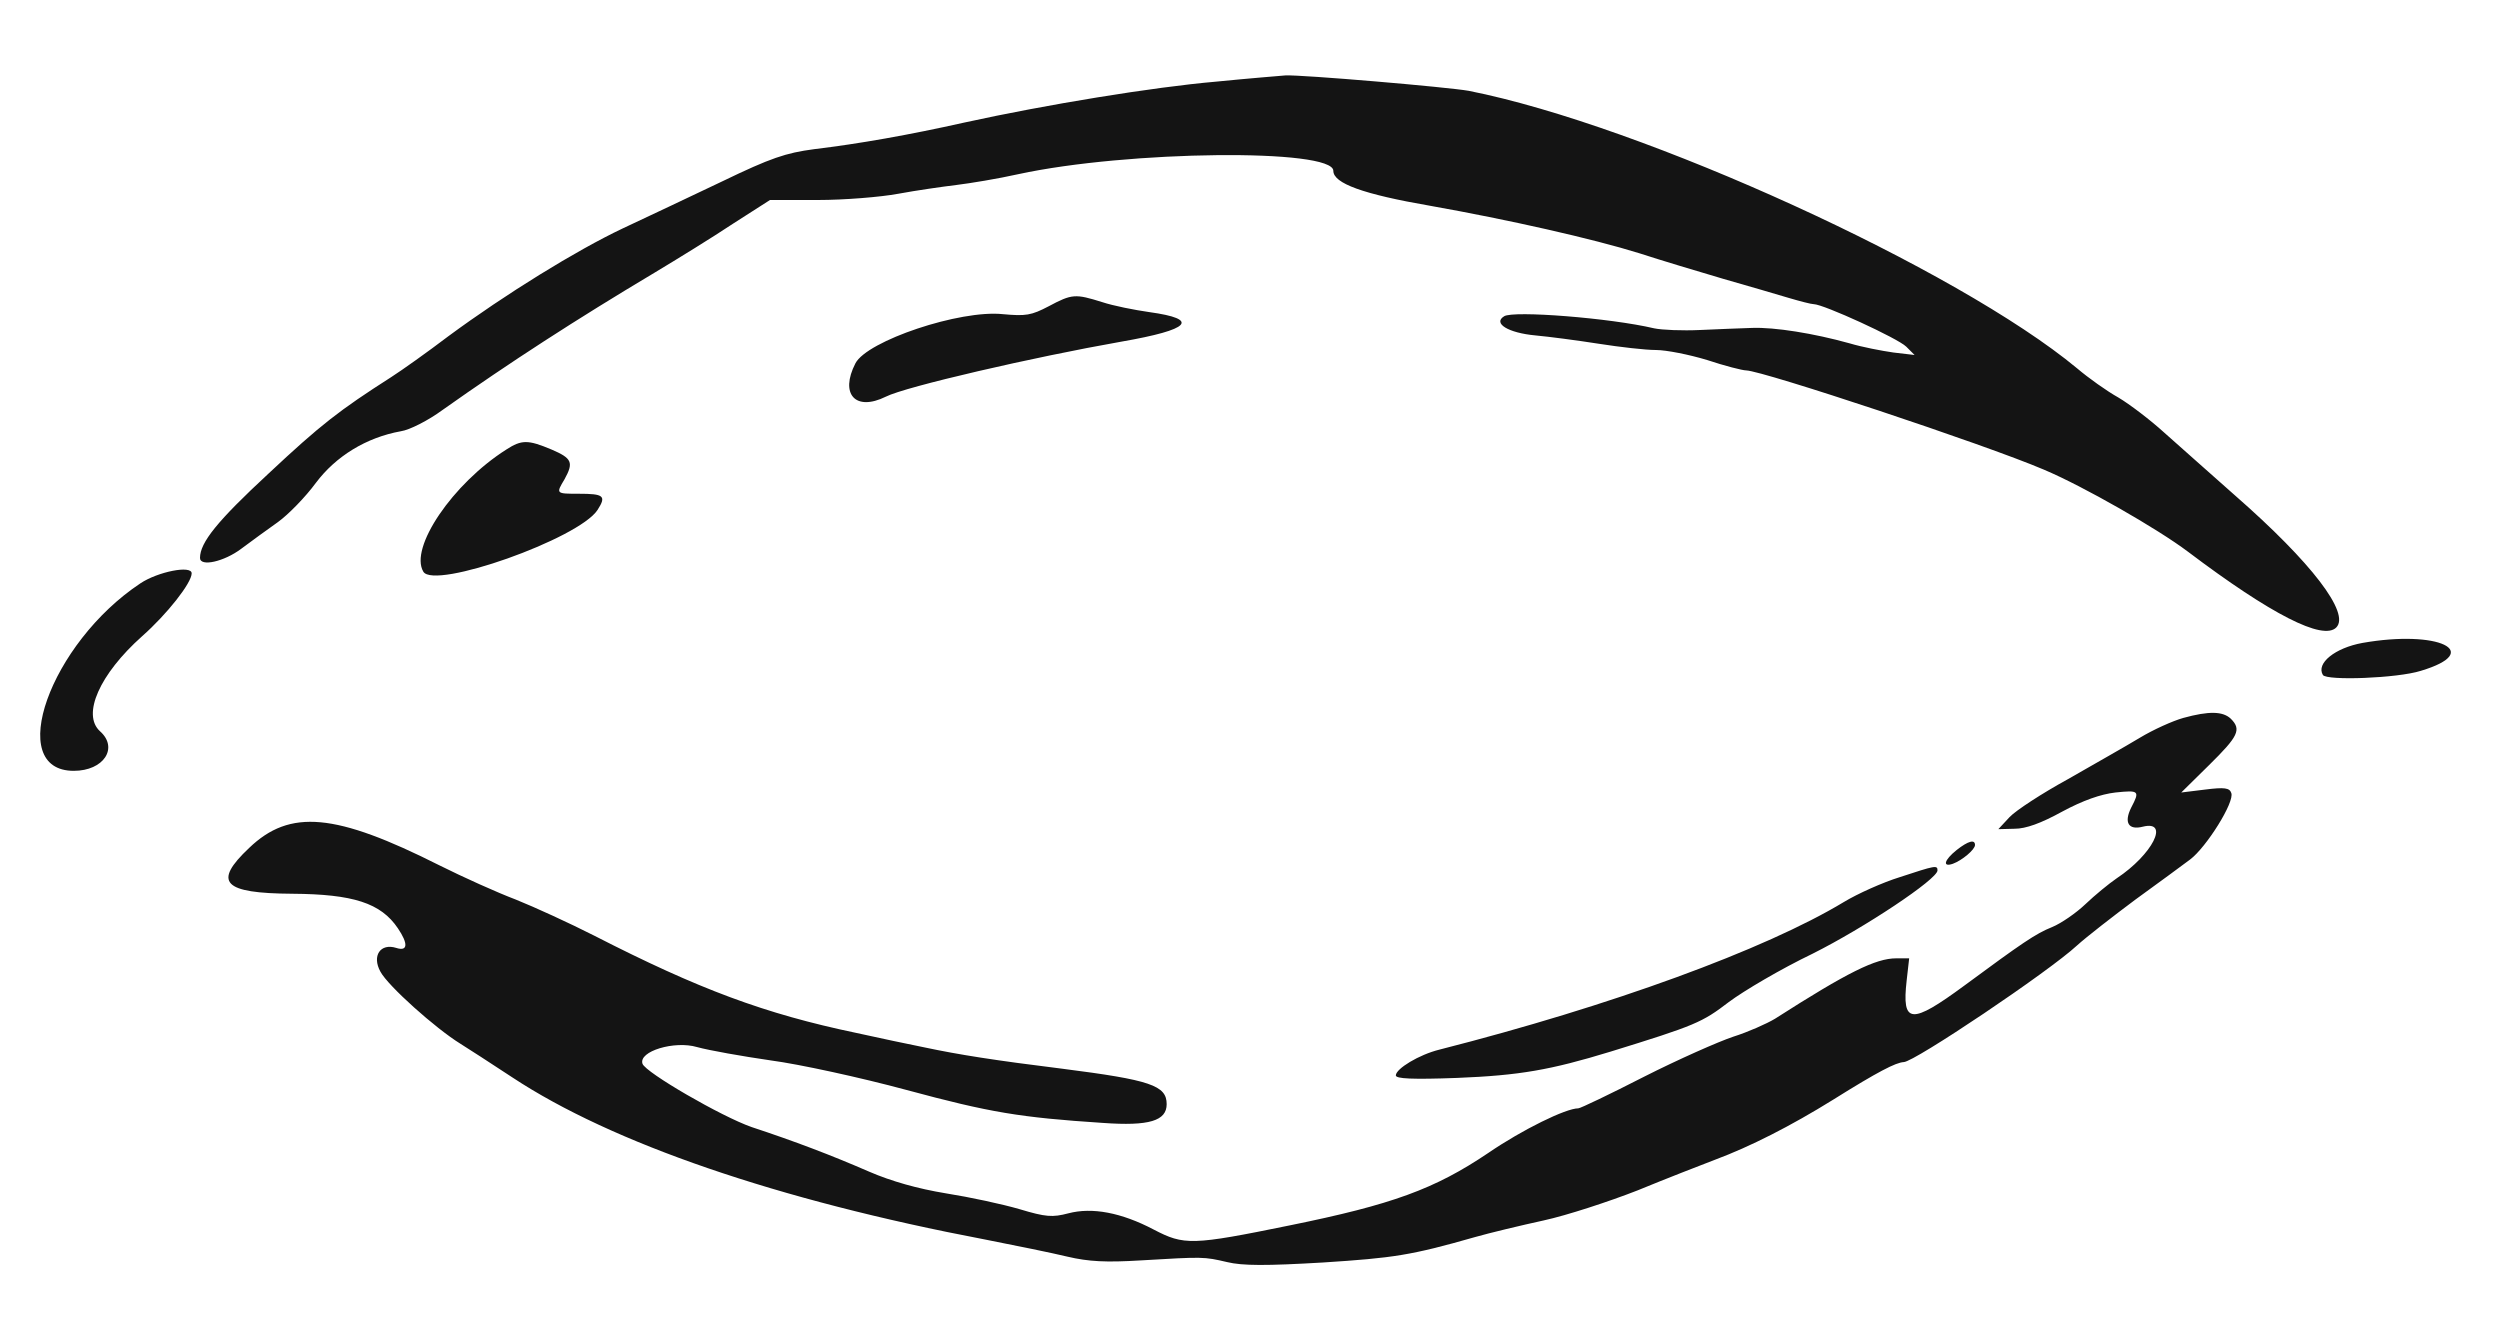
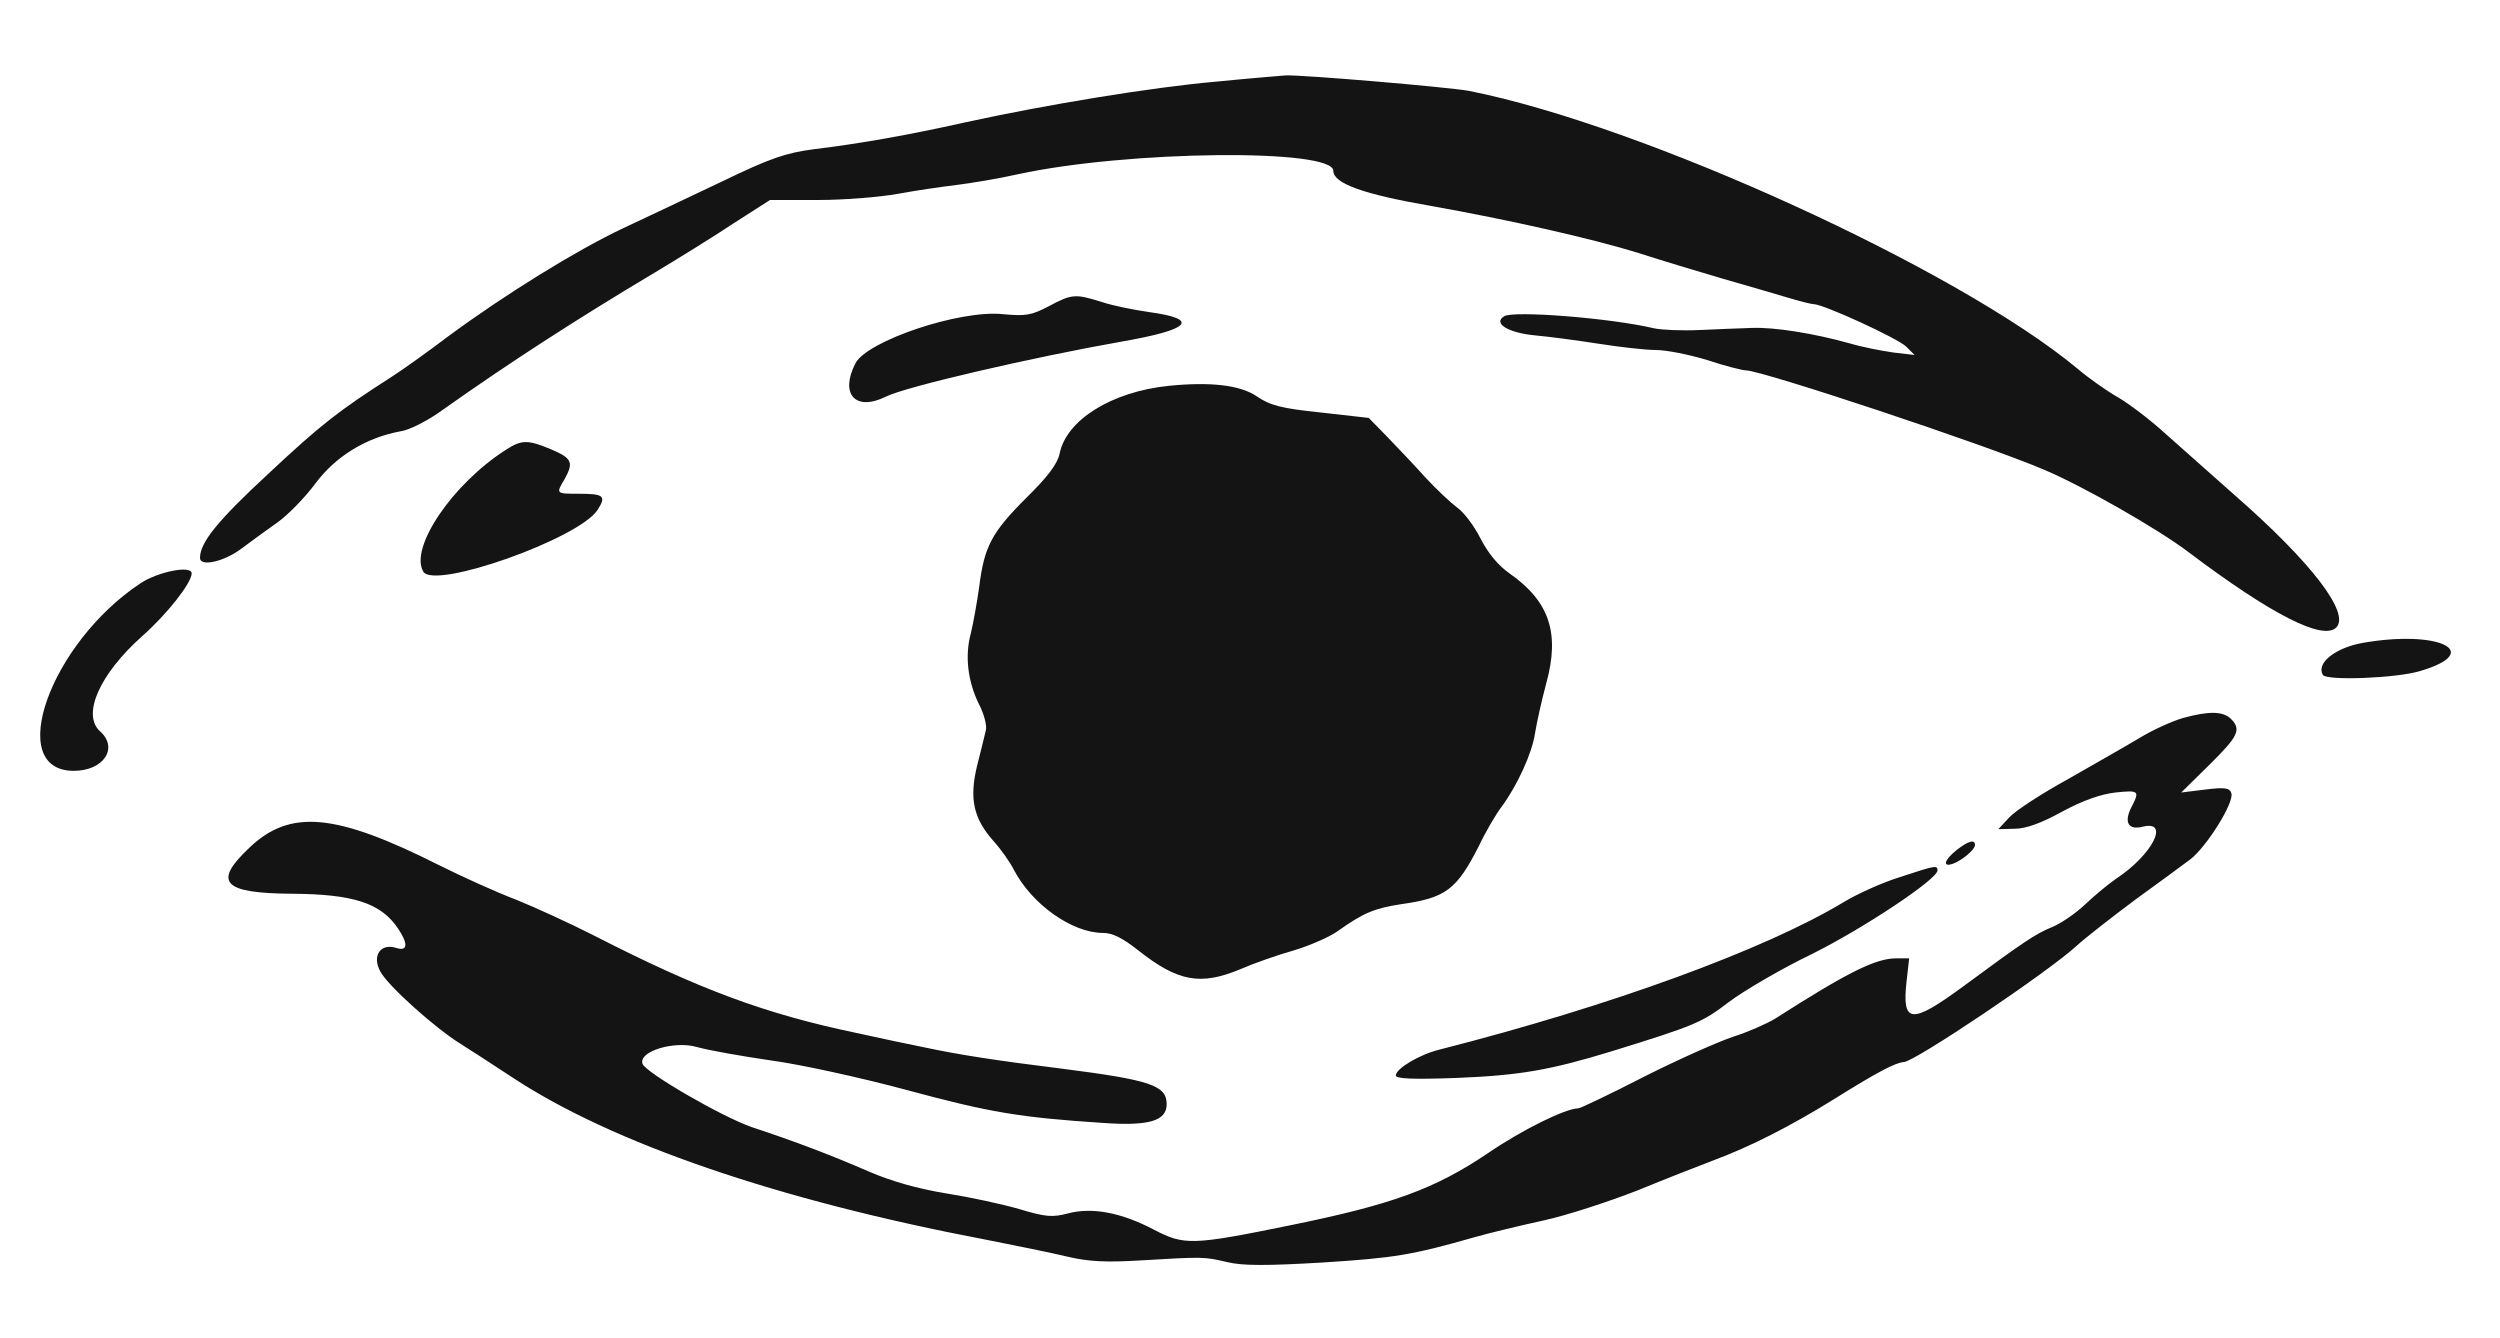
<svg xmlns="http://www.w3.org/2000/svg" viewBox="0 0 600 321">
  <style>path { fill: #141414; } @media (prefers-color-scheme: dark) { path { fill: #efefef; } }</style>
-   <path fill-rule="evenodd" d="M 291.8 19.6 C 276.8 20.9, 251.1 25.1, 231.5 29.4 C 218.1 32.4, 206.2 34.5, 195.4 35.8 C 188.6 36.7, 185.0 37.9, 173.4 43.5 C 165.7 47.2, 155.0 52.2, 149.5 54.8 C 138.3 60.1, 121.3 70.6, 107.6 80.7 C 102.6 84.5, 96.4 88.9, 93.9 90.5 C 81.4 98.5, 77.0 101.9, 64.4 113.7 C 52.2 125.0, 48 130.2, 48 133.9 C 48 136.1, 53.8 134.8, 57.9 131.7 C 60.3 129.9, 64.3 127.0, 66.7 125.3 C 69.2 123.5, 73.3 119.3, 75.8 115.9 C 80.6 109.5, 87.9 105.0, 96.2 103.5 C 98.3 103.2, 102.8 100.9, 106.2 98.4 C 122.3 87.0, 138.4 76.6, 157.0 65.5 C 162.5 62.2, 171.1 56.9, 175.9 53.7 L 184.8 48 196.3 48 C 202.6 48, 211.3 47.3, 215.6 46.5 C 219.9 45.7, 226.2 44.8, 229.5 44.4 C 232.8 44.0, 239.5 42.9, 244.4 41.8 C 270.7 36.1, 320 35.6, 320 41.0 C 320 44.0, 327.1 46.6, 343.3 49.4 C 361.9 52.7, 382.3 57.3, 393.5 60.8 C 398.4 62.4, 407.4 65.1, 413.5 66.9 C 419.5 68.6, 426.6 70.7, 429.3 71.5 C 432.0 72.3, 434.7 73, 435.3 73 C 437.6 73, 455.5 81.2, 457.5 83.2 L 459.5 85.2 454.4 84.6 C 451.6 84.2, 446.9 83.3, 443.9 82.4 C 435.3 80.0, 425.9 78.5, 420.5 78.7 C 417.7 78.8, 412.1 79.0, 408 79.2 C 403.8 79.4, 398.9 79.2, 397 78.8 C 386.4 76.3, 363.2 74.5, 361 75.9 C 358.2 77.6, 362.0 79.9, 368.5 80.5 C 371.8 80.8, 378.6 81.7, 383.7 82.5 C 388.8 83.3, 394.9 84, 397.4 84 C 399.9 84, 405.4 85.1, 409.7 86.4 C 413.9 87.8, 418.2 88.9, 419.1 88.9 C 423.1 89.0, 476.2 106.6, 490.5 112.7 C 500.0 116.7, 517.8 126.9, 525.1 132.4 C 545.1 147.5, 557.5 153.8, 560.7 150.6 C 564.1 147.2, 554.8 135.0, 536.4 118.9 C 530.5 113.7, 522.9 106.9, 519.5 103.9 C 516.1 100.8, 511.1 97.0, 508.4 95.4 C 505.7 93.9, 501.2 90.7, 498.5 88.4 C 469.8 64.6, 394.4 30.1, 352.5 21.8 C 347.5 20.9, 312.3 17.9, 308.5 18.1 C 307.4 18.2, 299.8 18.8, 291.8 19.6 M 251.7 73.5 C 247.5 75.7, 246.2 75.9, 240.7 75.4 C 230.4 74.3, 208.1 81.8, 205.3 87.2 C 201.5 94.6, 205.3 98.8, 212.6 95.2 C 217.3 92.8, 248.1 85.7, 269.1 82.0 C 285.8 79.1, 288.1 76.6, 275.8 74.9 C 272.3 74.4, 267.2 73.4, 264.5 72.5 C 258.1 70.5, 257.3 70.5, 251.7 73.5 M 121.5 107.9 C 108.6 116.1, 98.2 131.5, 101.6 137.2 C 104.2 141.6, 138.9 129.3, 143.4 122.4 C 145.6 119.0, 144.9 118.5, 138.9 118.5 C 133.4 118.5, 133.4 118.5, 135.5 115 C 137.7 111.0, 137.3 110.0, 132.4 107.9 C 126.7 105.5, 125.2 105.5, 121.5 107.9 M 33.7 140.0 C 12.0 154.4, 1.1 185, 17.7 185 C 24.9 185, 28.5 179.5, 24 175.5 C 19.6 171.5, 23.9 161.8, 34.1 152.7 C 40.1 147.4, 46 139.9, 46 137.6 C 46 135.6, 37.9 137.2, 33.7 140.0 M 567.0 154.3 C 560.4 155.5, 555.8 159.2, 557.5 162.0 C 558.4 163.4, 575.3 162.8, 581.0 161.0 C 596.3 156.4, 585.2 151.1, 567.0 154.3 M 524 172.3 C 521.5 173.0, 516.8 175.1, 513.5 177.1 C 510.2 179.1, 502.4 183.5, 496.3 187.0 C 490.1 190.4, 483.8 194.5, 482.3 196.1 L 479.6 199 483.5 198.9 C 486.2 198.9, 489.8 197.6, 494.9 194.8 C 499.9 192.1, 504.2 190.6, 507.7 190.2 C 513.4 189.6, 513.6 189.8, 511.5 193.8 C 509.7 197.4, 510.8 199.3, 514.3 198.4 C 520.8 196.8, 516.6 205.1, 508.0 210.8 C 506.1 212.1, 502.7 214.9, 500.5 217.0 C 498.3 219.1, 494.7 221.6, 492.5 222.5 C 488.5 224.1, 485.2 226.4, 471.5 236.5 C 458.6 246.0, 456.4 245.8, 457.6 235.3 L 458.2 230 455.1 230 C 450.2 230, 443.5 233.3, 426 244.5 C 424.0 245.7, 419.5 247.7, 416 248.8 C 412.4 250.0, 402.7 254.3, 394.6 258.4 C 386.4 262.6, 379.3 266, 378.8 266 C 375.8 266, 365.4 271.1, 357.2 276.7 C 344.3 285.4, 334.1 289.1, 309.5 294.1 C 286.0 298.9, 284.2 298.9, 276.9 295.1 C 269.1 291.0, 262.1 289.7, 256.4 291.2 C 252.6 292.2, 251.0 292.1, 244.7 290.2 C 240.6 289.0, 232.7 287.3, 227.0 286.4 C 220.3 285.3, 213.9 283.5, 208.6 281.2 C 199.4 277.2, 190.7 273.9, 180.4 270.5 C 173.2 268.0, 154.9 257.4, 154.2 255.3 C 153.2 252.3, 161.9 249.7, 167.3 251.3 C 170.2 252.1, 178.1 253.5, 185 254.5 C 191.8 255.4, 206.5 258.6, 217.6 261.6 C 237.6 267.0, 244.8 268.2, 264.7 269.5 C 275.8 270.3, 280 269.0, 280 265.0 C 280 260.5, 276.1 259.2, 255 256.5 C 238.8 254.5, 230.0 253.1, 222 251.4 C 218.4 250.7, 211 249.1, 205.5 247.9 C 183.5 243.3, 167.7 237.4, 142.7 224.6 C 136.8 221.6, 128.3 217.7, 123.8 215.9 C 119.3 214.2, 111.1 210.5, 105.5 207.7 C 80.5 195.1, 69.6 194.1, 59.8 203.5 C 51.0 211.8, 53.5 214.4, 70.2 214.5 C 84.7 214.6, 91.4 216.7, 95.5 222.8 C 98.0 226.5, 97.9 228.4, 95.1 227.5 C 91.3 226.3, 89.2 229.4, 91.3 233.2 C 93.1 236.6, 104.5 246.8, 110.5 250.5 C 112.1 251.5, 117.7 255.1, 123 258.6 C 146.8 274.3, 186.5 288.0, 236.5 297.5 C 243.6 298.9, 252.5 300.7, 256.2 301.6 C 261.3 302.8, 265.5 303.0, 273.7 302.5 C 288.9 301.6, 288.9 301.6, 294.5 302.9 C 298.2 303.8, 303.9 303.8, 317.5 303.0 C 334.5 301.9, 338.6 301.3, 354 296.9 C 357.5 295.9, 365 294.1, 370.5 292.9 C 376 291.7, 386.1 288.4, 393 285.7 C 399.8 282.9, 408.3 279.6, 411.7 278.3 C 420.0 275.2, 429.7 270.3, 440 263.9 C 450.7 257.2, 455.0 255.0, 456.9 254.9 C 459.4 254.9, 491.7 233.2, 498.5 226.9 C 500.7 224.9, 507 220.0, 512.5 215.9 C 518 211.9, 523.9 207.6, 525.6 206.3 C 529.5 203.4, 536.4 192.4, 535.5 190.3 C 535.1 189.1, 533.9 188.9, 529.2 189.5 L 523.5 190.2 530.2 183.6 C 537.2 176.7, 538.0 175.1, 535.4 172.5 C 533.5 170.7, 530.2 170.6, 524 172.3 M 469.6 204.0 C 466.6 206.4, 466.1 208.2, 468.7 207.3 C 470.9 206.5, 474 203.9, 474 202.8 C 474 201.4, 472.4 201.8, 469.6 204.0 M 456 210.5 C 451.8 211.8, 445.8 214.5, 442.5 216.5 C 423.6 227.9, 386.7 241.4, 345.5 251.9 C 340.6 253.1, 335 256.5, 335 258.1 C 335 258.9, 338.9 259.1, 349.7 258.7 C 364.7 258.1, 372.1 256.8, 386.5 252.4 C 406.9 246.1, 408.5 245.4, 414.9 240.5 C 418.5 237.8, 427.5 232.5, 435 228.9 C 447.4 222.7, 465 211.0, 465 208.9 C 465 207.6, 464.5 207.7, 456 210.5" />
+   <path fill-rule="evenodd" d="M 291.8 19.6 C 276.8 20.9, 251.1 25.1, 231.5 29.4 C 218.1 32.4, 206.2 34.5, 195.4 35.8 C 188.6 36.7, 185.0 37.9, 173.4 43.5 C 165.7 47.2, 155.0 52.2, 149.5 54.8 C 138.3 60.1, 121.3 70.6, 107.6 80.7 C 102.6 84.5, 96.4 88.9, 93.9 90.5 C 81.4 98.5, 77.0 101.9, 64.4 113.7 C 52.2 125.0, 48 130.2, 48 133.9 C 48 136.1, 53.8 134.8, 57.9 131.7 C 60.3 129.9, 64.3 127.0, 66.7 125.3 C 69.2 123.5, 73.3 119.3, 75.8 115.9 C 80.6 109.5, 87.9 105.0, 96.2 103.5 C 98.3 103.2, 102.8 100.9, 106.2 98.4 C 122.3 87.0, 138.4 76.6, 157.0 65.5 C 162.5 62.2, 171.1 56.9, 175.9 53.7 L 184.8 48 196.3 48 C 202.6 48, 211.3 47.3, 215.6 46.5 C 219.9 45.7, 226.2 44.8, 229.5 44.4 C 232.8 44.0, 239.5 42.9, 244.4 41.8 C 270.7 36.1, 320 35.6, 320 41.0 C 320 44.0, 327.1 46.6, 343.3 49.4 C 361.9 52.7, 382.3 57.3, 393.5 60.8 C 398.4 62.4, 407.4 65.1, 413.5 66.9 C 419.5 68.6, 426.6 70.7, 429.3 71.5 C 432.0 72.3, 434.7 73, 435.3 73 C 437.6 73, 455.5 81.2, 457.5 83.2 L 459.5 85.2 454.4 84.6 C 451.6 84.2, 446.9 83.3, 443.9 82.4 C 435.3 80.0, 425.9 78.5, 420.5 78.7 C 417.7 78.8, 412.1 79.0, 408 79.2 C 403.8 79.4, 398.9 79.2, 397 78.8 C 386.4 76.3, 363.2 74.5, 361 75.9 C 358.2 77.6, 362.0 79.9, 368.5 80.5 C 371.8 80.8, 378.6 81.7, 383.7 82.5 C 388.8 83.3, 394.9 84, 397.4 84 C 399.9 84, 405.4 85.1, 409.7 86.4 C 413.9 87.8, 418.2 88.9, 419.1 88.9 C 423.1 89.0, 476.2 106.6, 490.5 112.7 C 500.0 116.7, 517.8 126.9, 525.1 132.4 C 545.1 147.5, 557.5 153.8, 560.7 150.6 C 564.1 147.2, 554.8 135.0, 536.4 118.9 C 530.5 113.7, 522.9 106.9, 519.5 103.9 C 516.1 100.8, 511.1 97.0, 508.4 95.4 C 505.7 93.9, 501.2 90.7, 498.5 88.4 C 469.8 64.6, 394.4 30.1, 352.5 21.8 C 347.5 20.9, 312.3 17.9, 308.5 18.1 C 307.4 18.2, 299.8 18.8, 291.8 19.6 M 251.7 73.5 C 247.5 75.7, 246.2 75.9, 240.7 75.4 C 230.4 74.3, 208.1 81.8, 205.3 87.2 C 201.5 94.6, 205.3 98.8, 212.6 95.2 C 217.3 92.8, 248.1 85.7, 269.1 82.0 C 285.8 79.1, 288.1 76.6, 275.8 74.9 C 272.3 74.4, 267.2 73.4, 264.5 72.5 C 258.1 70.5, 257.3 70.5, 251.7 73.5 M 280.5 92.6 C 266.8 94.0, 255.9 100.8, 254.3 108.9 C 253.8 111.3, 251.5 114.4, 246.2 119.6 C 238.0 127.8, 236.2 131.2, 235.0 140.9 C 234.5 144.5, 233.6 149.5, 233.0 152 C 231.5 157.5, 232.3 163.7, 235.0 169.1 C 236.2 171.4, 236.9 174.2, 236.6 175.3 C 236.3 176.5, 235.4 180.3, 234.5 183.8 C 232.6 191.6, 233.6 196.4, 238.4 201.8 C 240.2 203.8, 242.4 206.9, 243.3 208.7 C 247.6 217.0, 257.3 223.9, 264.7 223.9 C 267.1 223.9, 269.5 225.2, 273.2 228.1 C 282.7 235.6, 288.1 236.6, 297.7 232.6 C 300.9 231.2, 306.6 229.2, 310.5 228.1 C 314.5 226.9, 319.2 224.8, 321.0 223.5 C 327.2 219.1, 329.8 218.0, 336.3 217.0 C 347.0 215.5, 349.6 213.5, 354.9 203.1 C 356.6 199.5, 359.1 195.3, 360.4 193.6 C 364.1 188.6, 367.7 180.8, 368.4 176 C 368.8 173.5, 370.0 168.1, 371.1 164.0 C 374.4 152.0, 371.9 144.4, 362.4 137.7 C 359.5 135.7, 357.1 132.7, 355.3 129.2 C 353.8 126.2, 351.3 122.9, 349.7 121.8 C 348.1 120.6, 344.7 117.4, 342.1 114.6 C 339.6 111.8, 335.4 107.4, 333.0 104.9 L 328.5 100.3 317 99.0 C 307.4 98.0, 304.8 97.3, 301.6 95.1 C 297.6 92.4, 290.5 91.6, 280.5 92.6 M 121.5 107.9 C 108.6 116.1, 98.2 131.5, 101.6 137.2 C 104.2 141.6, 138.9 129.3, 143.4 122.4 C 145.6 119.0, 144.9 118.5, 138.9 118.5 C 133.4 118.5, 133.4 118.5, 135.5 115 C 137.7 111.0, 137.3 110.0, 132.4 107.9 C 126.7 105.5, 125.2 105.5, 121.5 107.9 M 33.7 140.0 C 12.0 154.4, 1.1 185, 17.7 185 C 24.9 185, 28.5 179.5, 24 175.5 C 19.6 171.5, 23.9 161.8, 34.1 152.7 C 40.1 147.4, 46 139.9, 46 137.6 C 46 135.6, 37.9 137.2, 33.7 140.0 M 567.0 154.3 C 560.4 155.5, 555.8 159.2, 557.5 162.0 C 558.4 163.4, 575.3 162.8, 581.0 161.0 C 596.3 156.4, 585.2 151.1, 567.0 154.3 M 524 172.3 C 521.5 173.0, 516.8 175.1, 513.5 177.1 C 510.2 179.1, 502.4 183.5, 496.3 187.0 C 490.1 190.4, 483.8 194.5, 482.3 196.1 L 479.6 199 483.5 198.9 C 486.2 198.9, 489.8 197.6, 494.9 194.8 C 499.9 192.1, 504.2 190.6, 507.7 190.2 C 513.4 189.6, 513.6 189.8, 511.5 193.8 C 509.7 197.4, 510.8 199.3, 514.3 198.4 C 520.8 196.8, 516.6 205.1, 508.0 210.8 C 506.1 212.1, 502.7 214.9, 500.5 217.0 C 498.3 219.1, 494.7 221.6, 492.5 222.5 C 488.5 224.1, 485.2 226.4, 471.5 236.5 C 458.6 246.0, 456.4 245.8, 457.6 235.3 L 458.2 230 455.1 230 C 450.2 230, 443.5 233.3, 426 244.5 C 424.0 245.7, 419.5 247.7, 416 248.8 C 412.4 250.0, 402.7 254.3, 394.6 258.4 C 386.4 262.6, 379.3 266, 378.8 266 C 375.8 266, 365.4 271.1, 357.2 276.7 C 344.3 285.4, 334.1 289.1, 309.5 294.1 C 286.0 298.9, 284.2 298.9, 276.9 295.1 C 269.1 291.0, 262.1 289.7, 256.4 291.2 C 252.6 292.2, 251.0 292.1, 244.7 290.2 C 240.6 289.0, 232.7 287.3, 227.0 286.4 C 220.3 285.3, 213.9 283.5, 208.6 281.2 C 199.4 277.2, 190.7 273.9, 180.4 270.5 C 173.2 268.0, 154.9 257.4, 154.2 255.3 C 153.2 252.3, 161.9 249.7, 167.3 251.3 C 170.2 252.1, 178.1 253.5, 185 254.5 C 191.8 255.4, 206.5 258.6, 217.6 261.6 C 237.6 267.0, 244.8 268.2, 264.7 269.5 C 275.8 270.3, 280 269.0, 280 265.0 C 280 260.5, 276.1 259.2, 255 256.5 C 238.8 254.5, 230.0 253.1, 222 251.4 C 218.4 250.7, 211 249.1, 205.5 247.9 C 183.5 243.3, 167.7 237.4, 142.7 224.6 C 136.8 221.6, 128.3 217.7, 123.8 215.9 C 119.3 214.2, 111.1 210.5, 105.5 207.7 C 80.5 195.1, 69.6 194.1, 59.8 203.5 C 51.0 211.8, 53.5 214.4, 70.2 214.5 C 84.7 214.6, 91.4 216.7, 95.5 222.8 C 98.0 226.5, 97.9 228.4, 95.1 227.5 C 91.3 226.3, 89.2 229.4, 91.3 233.2 C 93.1 236.6, 104.5 246.8, 110.5 250.5 C 112.1 251.5, 117.7 255.1, 123 258.6 C 146.8 274.3, 186.5 288.0, 236.5 297.5 C 243.6 298.9, 252.5 300.7, 256.2 301.6 C 261.3 302.8, 265.5 303.0, 273.7 302.5 C 288.9 301.6, 288.9 301.6, 294.5 302.9 C 298.2 303.8, 303.9 303.8, 317.5 303.0 C 334.5 301.9, 338.6 301.3, 354 296.9 C 357.5 295.9, 365 294.1, 370.5 292.9 C 376 291.7, 386.1 288.4, 393 285.7 C 399.8 282.9, 408.3 279.6, 411.7 278.3 C 420.0 275.2, 429.7 270.3, 440 263.9 C 450.7 257.2, 455.0 255.0, 456.9 254.9 C 459.4 254.9, 491.7 233.2, 498.5 226.9 C 500.7 224.9, 507 220.0, 512.5 215.9 C 518 211.9, 523.9 207.6, 525.6 206.3 C 529.5 203.4, 536.4 192.4, 535.5 190.3 C 535.1 189.1, 533.9 188.9, 529.2 189.5 L 523.5 190.2 530.2 183.6 C 537.2 176.7, 538.0 175.1, 535.4 172.5 C 533.5 170.7, 530.2 170.6, 524 172.3 M 469.6 204.0 C 466.6 206.4, 466.1 208.2, 468.7 207.3 C 470.9 206.5, 474 203.9, 474 202.8 C 474 201.4, 472.4 201.8, 469.6 204.0 M 456 210.5 C 451.8 211.8, 445.8 214.5, 442.5 216.5 C 423.6 227.9, 386.7 241.4, 345.5 251.9 C 340.6 253.1, 335 256.5, 335 258.1 C 335 258.9, 338.9 259.1, 349.7 258.7 C 364.7 258.1, 372.1 256.8, 386.5 252.4 C 406.9 246.1, 408.5 245.4, 414.9 240.5 C 418.5 237.8, 427.5 232.5, 435 228.9 C 447.4 222.7, 465 211.0, 465 208.9 C 465 207.6, 464.5 207.7, 456 210.5" />
</svg>
